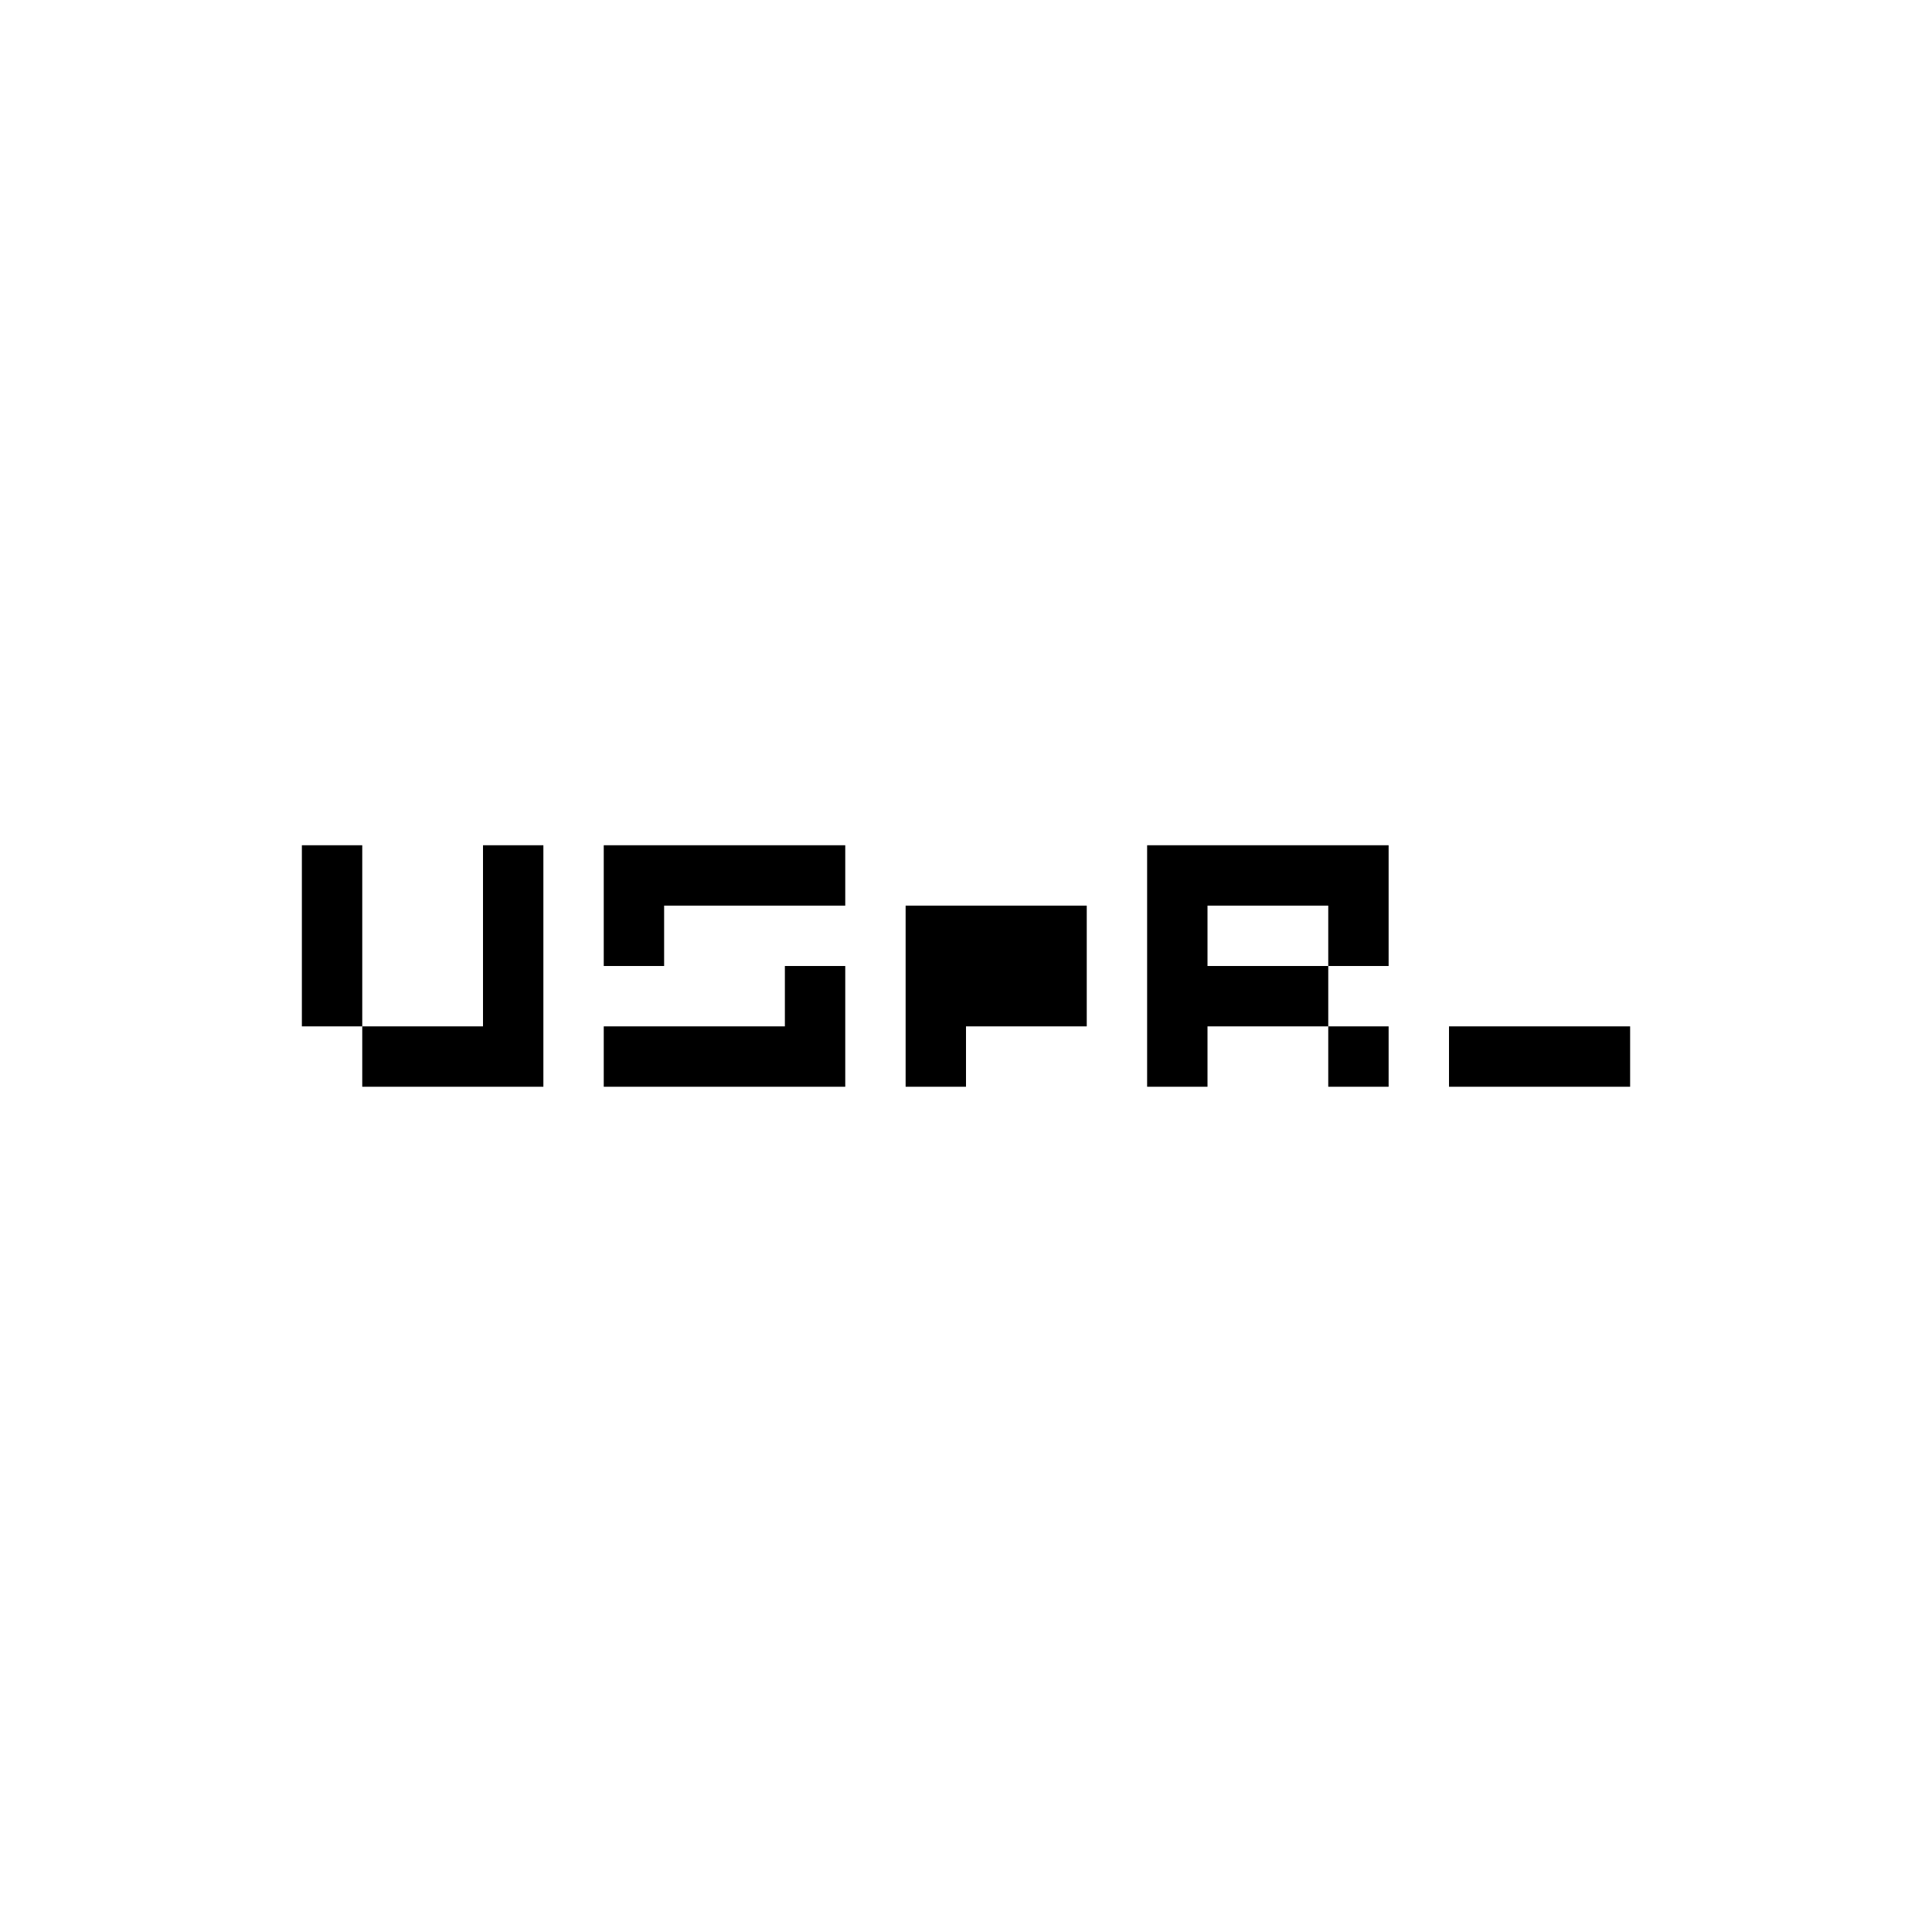
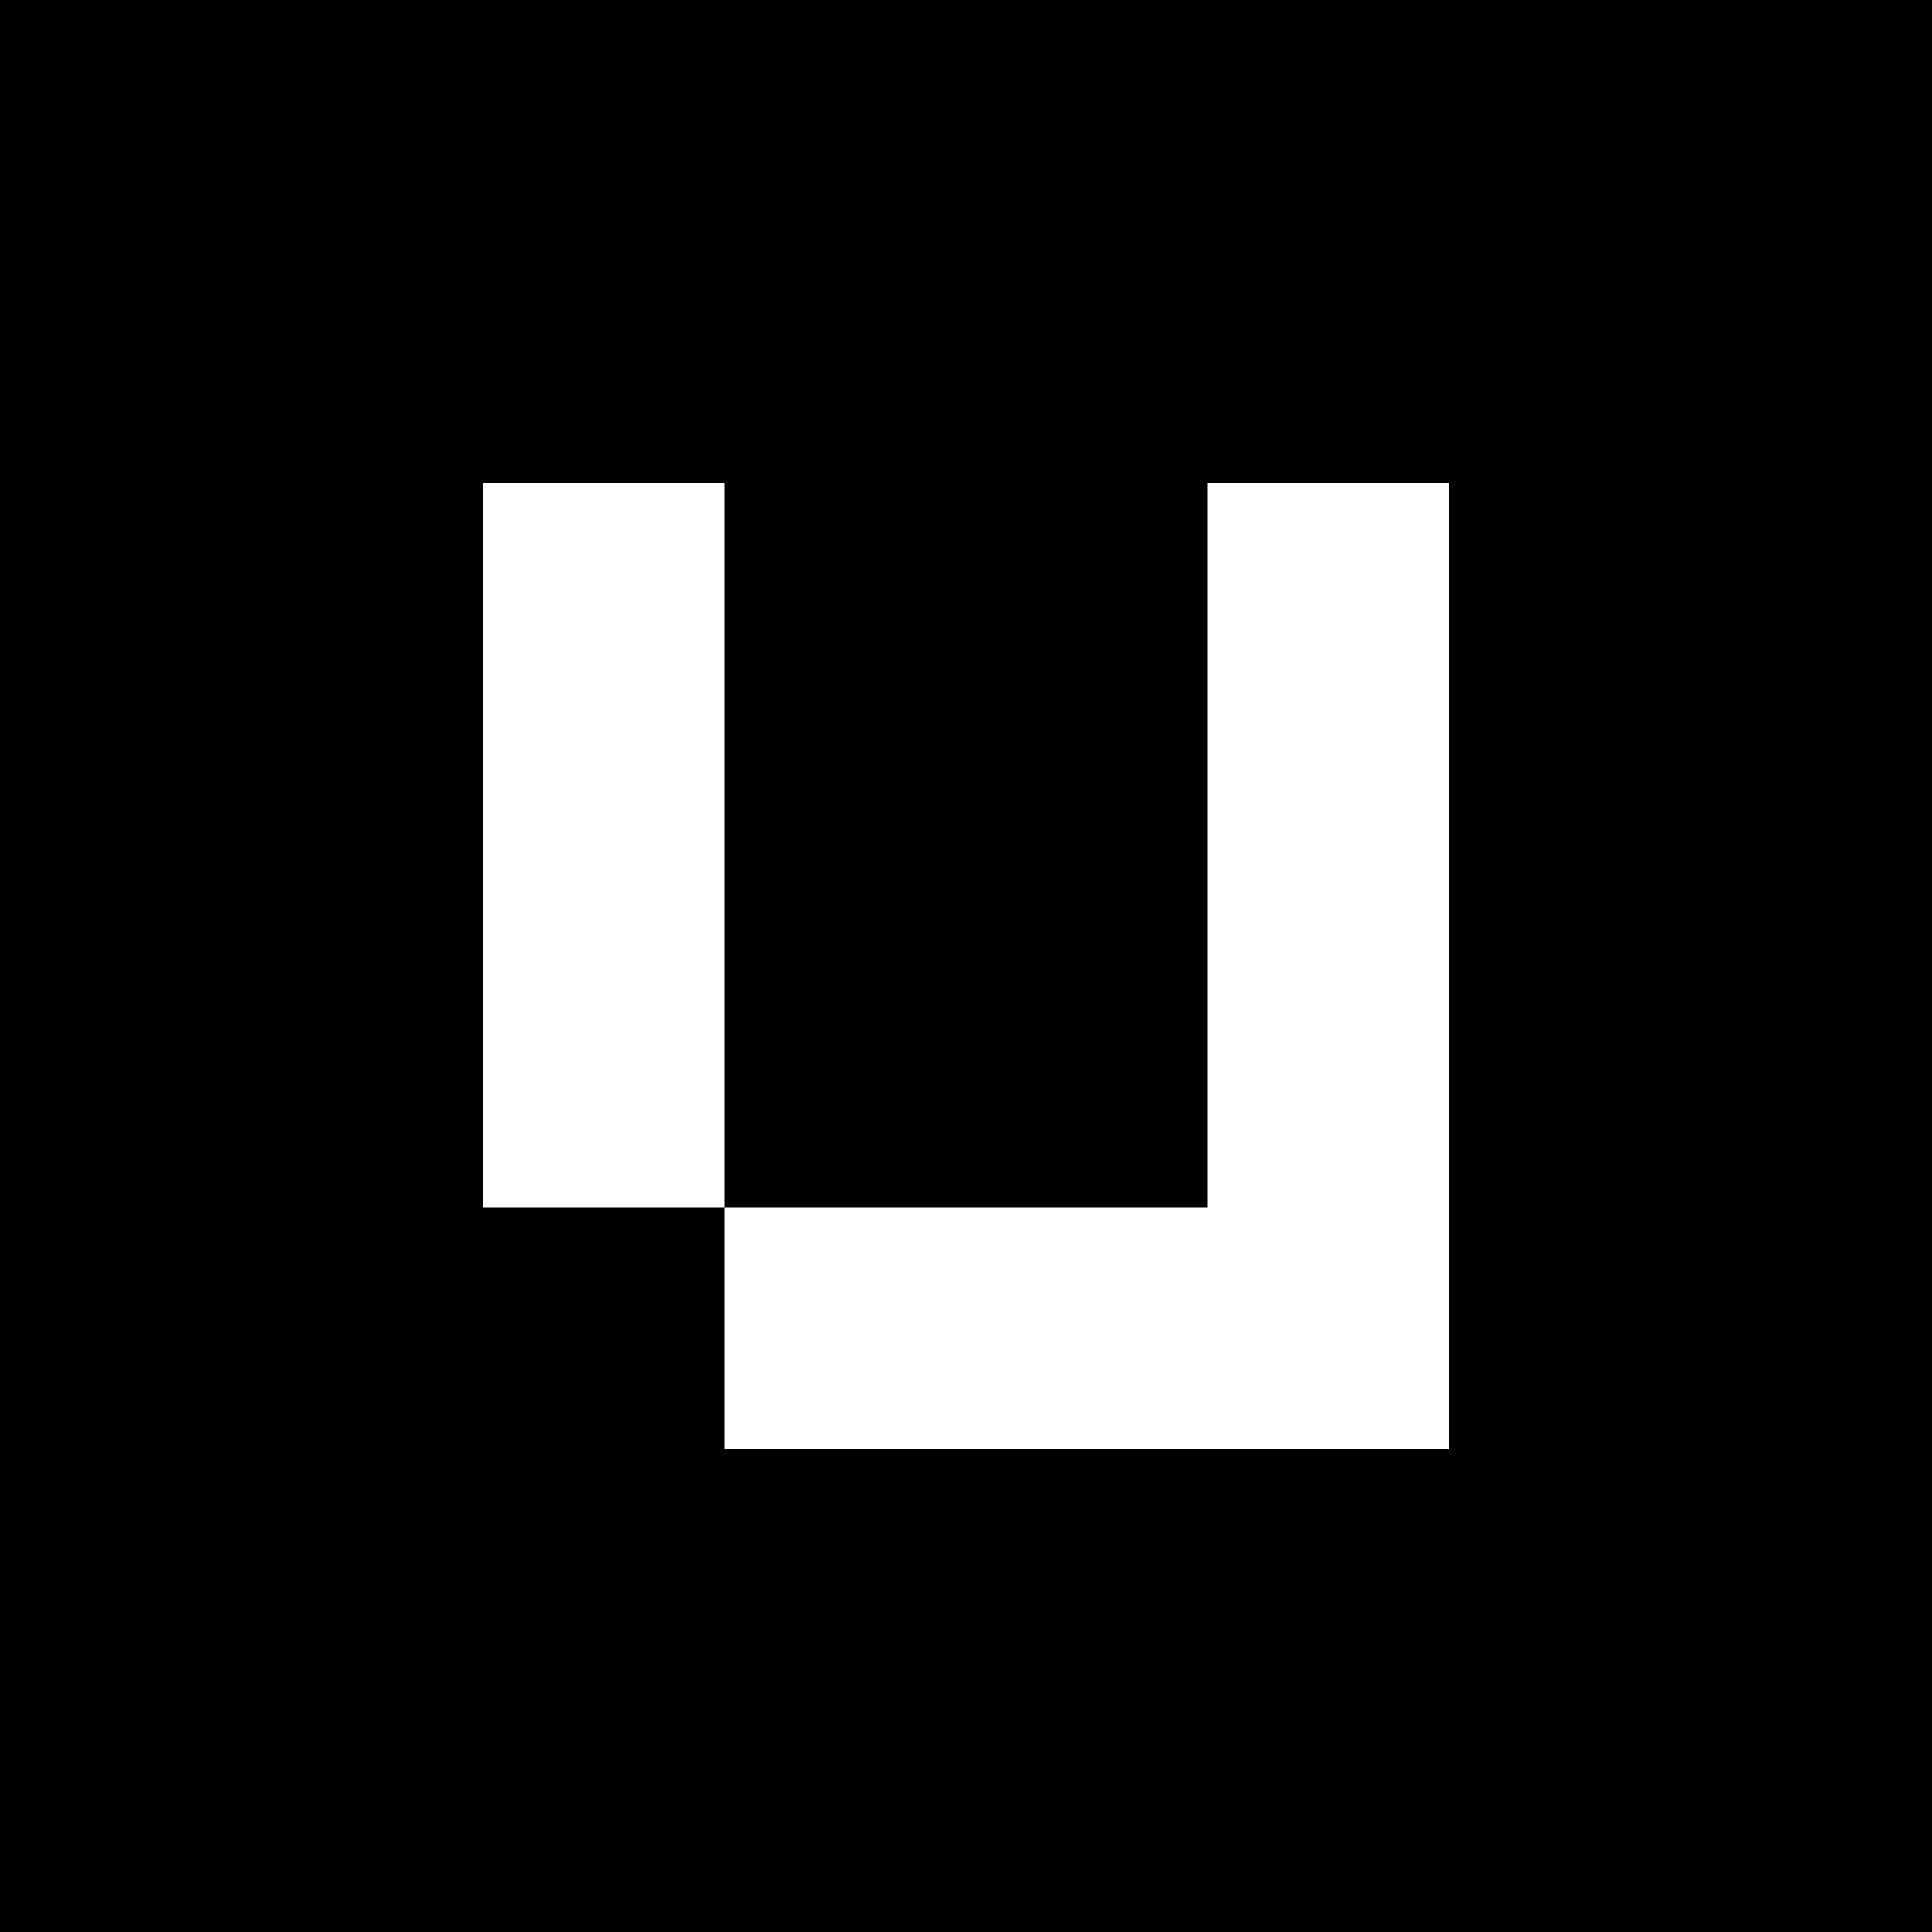
- <svg xmlns="http://www.w3.org/2000/svg" width="32" height="32" viewBox="0 0 32 32" fill="none">
-   <rect width="32" height="32" fill="white" />
-   <path d="M9 18H6V17H8V14H9V18Z" fill="black" />
-   <path d="M14 18H10V17H13V16H14V18Z" fill="black" />
-   <path d="M18 17H16V18H15V15H18V17Z" fill="black" />
-   <path d="M23 16H22V15H20V16H22V17H20V18H19V14H23V16Z" fill="black" />
-   <path d="M23 18H22V17H23V18Z" fill="black" />
-   <path d="M27 18H24V17H27V18Z" fill="black" />
-   <path d="M6 17H5V14H6V17Z" fill="black" />
-   <path d="M14 15H11V16H10V14H14V15Z" fill="black" />
+ <svg xmlns="http://www.w3.org/2000/svg" width="16" height="16" viewBox="0 0 16 16" fill="none">
+   <style>
+   .favicon-background { fill: black; }
+   .favicon-mark { fill: white; }
+ 
+   @media (prefers-color-scheme: dark) {
+     .favicon-background { fill: white; }
+     .favicon-mark { fill: black; }
+   }
+ </style>
+   <rect class="favicon-background" width="16" height="16" />
+   <path class="favicon-mark" d="M12 12H6V10H10V4H12V12Z" />
+   <path class="favicon-mark" d="M6 10H4V4H6V10Z" />
</svg>
